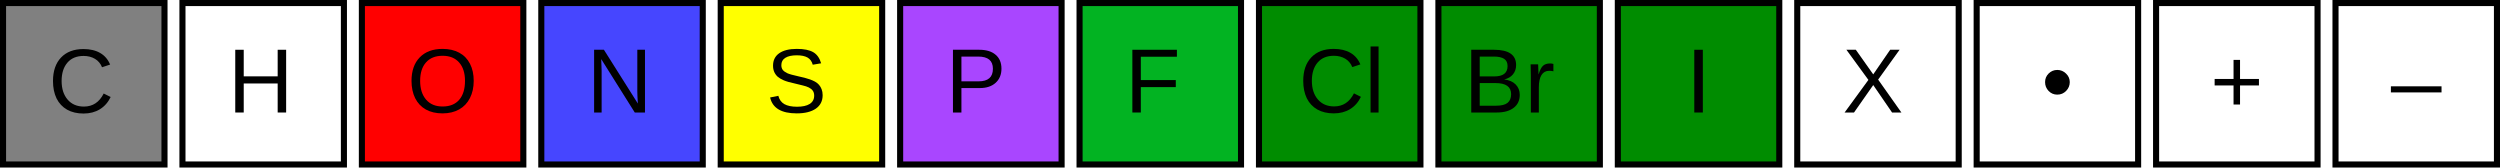
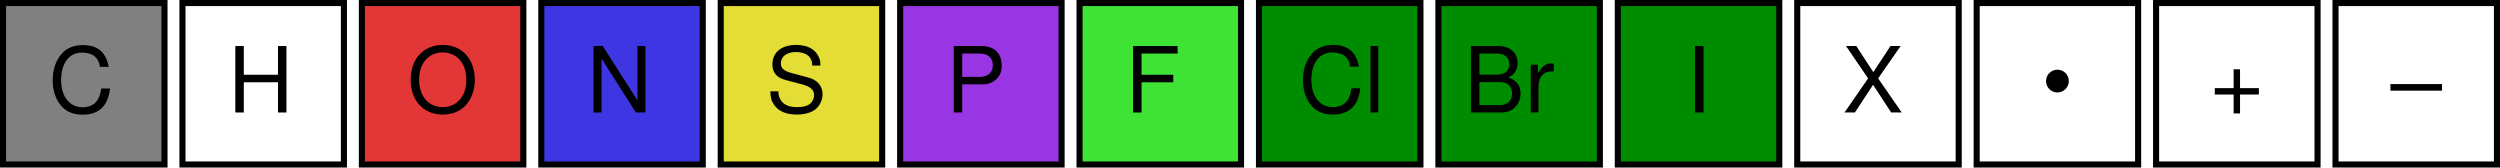
<svg xmlns="http://www.w3.org/2000/svg" version="1.1" width="493.715" height="33.085" viewBox="0, 0, 493.715, 33.085" preserveAspectRatio="none" id="svg2">
  <defs id="defs_ED10277A" />
  <g id="layer_Guides" style="fill:#000000;fill-opacity:1;stroke:#000000;stroke-opacity:1;fill-rule:nonzero;stroke-linecap:square;stroke-linejoin:miter;stroke-width:1;stroke-miterlimit:10" />
  <g id="layer_Paper" style="fill:#000000;fill-opacity:1;stroke:#000000;stroke-opacity:1;fill-rule:nonzero;stroke-linecap:square;stroke-linejoin:miter;stroke-width:1;stroke-miterlimit:10" />
  <g id="Layer--2" style="fill:#000000;fill-opacity:1;stroke:#000000;stroke-opacity:1;fill-rule:nonzero;stroke-linecap:square;stroke-linejoin:miter;stroke-width:1;stroke-miterlimit:10">
    <rect style="fill:gray;stroke-width:1.2" id="5058FC2A" x="0.6" y="0.6" width="31.885" height="31.885" />
    <rect style="fill:none;stroke-width:1.2" id="3DC87A3A" x="425.797" y="0.6" width="31.885" height="31.885" />
    <rect style="fill:none;stroke-width:1.2" id="E9AD6C3A" x="461.23" y="0.6" width="31.885" height="31.885" />
    <rect style="fill:none;stroke-width:1.2" id="FCC87A3A" x="390.364" y="0.6" width="31.885" height="31.885" />
    <rect style="fill:none;stroke-width:1.2" id="BCC87A3A" x="354.931" y="0.6" width="31.885" height="31.885" />
    <rect style="fill:#008c00;stroke-width:1.2" id="7CC87A3A" x="319.498" y="0.6" width="31.885" height="31.885" />
    <rect style="fill:#008c00;stroke-width:1.2" id="3CC87A3A" x="284.065" y="0.6" width="31.885" height="31.885" />
    <rect style="fill:#008c00;stroke-width:1.2" id="FBC87A3A" x="248.631" y="0.6" width="31.885" height="31.885" />
-     <rect style="fill:#02b322;stroke-width:1.2" id="BBC87A3A" x="213.198" y="0.6" width="31.885" height="31.885" />
-     <rect style="fill:#a946ff;stroke-width:1.2" id="7BC87A3A" x="177.765" y="0.6" width="31.885" height="31.885" />
-     <rect style="fill:yellow;stroke-width:1.2" id="4BC87A3A" x="142.332" y="0.6" width="31.885" height="31.885" />
-     <rect style="fill:#4646ff;stroke-width:1.2" id="0BC87A3A" x="106.899" y="0.6" width="31.885" height="31.885" />
-     <rect style="fill:red;stroke-width:1.2" id="CAC87A3A" x="71.466" y="0.6" width="31.885" height="31.885" />
+     <rect style="fill:#3fe336;stroke-width:1.2" id="BBC87A3A" x="213.198" y="0.6" width="31.885" height="31.885" />
+     <rect style="fill:#9836e3;stroke-width:1.2" id="7BC87A3A" x="177.765" y="0.6" width="31.885" height="31.885" />
+     <rect style="fill:#e3dd36;stroke-width:1.2" id="4BC87A3A" x="142.332" y="0.6" width="31.885" height="31.885" />
+     <rect style="fill:#3f36e3;stroke-width:1.2" id="0BC87A3A" x="106.899" y="0.6" width="31.885" height="31.885" />
+     <rect style="fill:#e33636;stroke-width:1.2" id="CAC87A3A" x="71.466" y="0.6" width="31.885" height="31.885" />
    <rect style="fill:none;stroke-width:1.2" id="4AC87A3A" x="36.033" y="0.6" width="31.885" height="31.885" />
-     <text id="5F01FD3A" style="stroke:none;" font-family="Arial" font-size="18" font-weight="normal" font-style="normal">
+     <text id="5F01FD3A" style="stroke:none;" font-family="Helvetica" font-size="18" font-weight="normal" font-style="normal">
      <tspan x="9.543" y="22.248">C</tspan>
    </text>
-     <text id="E740514A" style="stroke:none" font-family="Arial" font-size="18" font-weight="normal" font-style="normal">
+     <text id="E740514A" style="stroke:none" font-family="Helvetica" font-size="18" font-weight="normal" font-style="normal">
      <tspan x="472.167" y="22.216">–</tspan>
    </text>
-     <text id="A740514A" style="stroke:none" font-family="Arial" font-size="18" font-weight="normal" font-style="normal">
+     <text id="A740514A" style="stroke:none" font-family="Helvetica" font-size="18" font-weight="normal" font-style="normal">
      <tspan x="436.484" y="22.216">+</tspan>
    </text>
-     <text id="5740514A" style="stroke:none" font-family="Arial" font-size="18" font-weight="normal" font-style="normal">
+     <text id="5740514A" style="stroke:none" font-family="Helvetica" font-size="18" font-weight="normal" font-style="normal">
      <tspan x="363.874" y="22.216">X</tspan>
    </text>
-     <text id="1740514A" style="stroke:none" font-family="Arial" font-size="18" font-weight="normal" font-style="normal">
+     <text id="1740514A" style="stroke:none" font-family="Helvetica" font-size="18" font-weight="normal" font-style="normal">
      <tspan x="403.156" y="22.216">•</tspan>
    </text>
-     <text id="C640514A" style="stroke:none" font-family="Arial" font-size="18" font-weight="normal" font-style="normal">
+     <text id="C640514A" style="stroke:none" font-family="Helvetica" font-size="18" font-weight="normal" font-style="normal">
      <tspan x="332.94" y="22.216">I</tspan>
    </text>
-     <text id="8640514A" style="stroke:none" font-family="Arial" font-size="18" font-weight="normal" font-style="normal">
+     <text id="8640514A" style="stroke:none" font-family="Helvetica" font-size="18" font-weight="normal" font-style="normal">
      <tspan x="289.065" y="22.216">Br</tspan>
    </text>
-     <text id="4640514A" style="stroke:none" font-family="Arial" font-size="18" font-weight="normal" font-style="normal">
+     <text id="4640514A" style="stroke:none" font-family="Helvetica" font-size="18" font-weight="normal" font-style="normal">
      <tspan x="256.451" y="22.216">Cl</tspan>
    </text>
-     <text id="F540514A" style="stroke:none" font-family="Arial" font-size="18" font-weight="normal" font-style="normal">
+     <text id="F540514A" style="stroke:none" font-family="Helvetica" font-size="18" font-weight="normal" font-style="normal">
      <tspan x="222.142" y="22.216">F</tspan>
    </text>
-     <text id="B540514A" style="stroke:none" font-family="Arial" font-size="18" font-weight="normal" font-style="normal">
+     <text id="B540514A" style="stroke:none" font-family="Helvetica" font-size="18" font-weight="normal" font-style="normal">
      <tspan x="186.709" y="22.216">P</tspan>
    </text>
-     <text id="6540514A" style="stroke:none" font-family="Arial" font-size="18" font-weight="normal" font-style="normal">
+     <text id="6540514A" style="stroke:none" font-family="Helvetica" font-size="18" font-weight="normal" font-style="normal">
      <tspan x="151.275" y="22.216">S</tspan>
    </text>
-     <text id="2540514A" style="stroke:none" font-family="Arial" font-size="18" font-weight="normal" font-style="normal">
+     <text id="2540514A" style="stroke:none" font-family="Helvetica" font-size="18" font-weight="normal" font-style="normal">
      <tspan x="115.842" y="22.216">N</tspan>
    </text>
-     <text id="7440514A" style="stroke:none;" font-family="Arial" font-size="18" font-weight="normal" font-style="normal">
+     <text id="7440514A" style="stroke:none;" font-family="Helvetica" font-size="18" font-weight="normal" font-style="normal">
      <tspan x="44.976" y="22.216">H</tspan>
    </text>
-     <text id="E927F24A" style="stroke:none" font-family="Arial" font-size="18" font-weight="normal" font-style="normal">
+     <text id="E927F24A" style="stroke:none" font-family="Helvetica" font-size="18" font-weight="normal" font-style="normal">
      <tspan x="80.409" y="22.216">O</tspan>
    </text>
  </g>
</svg>
